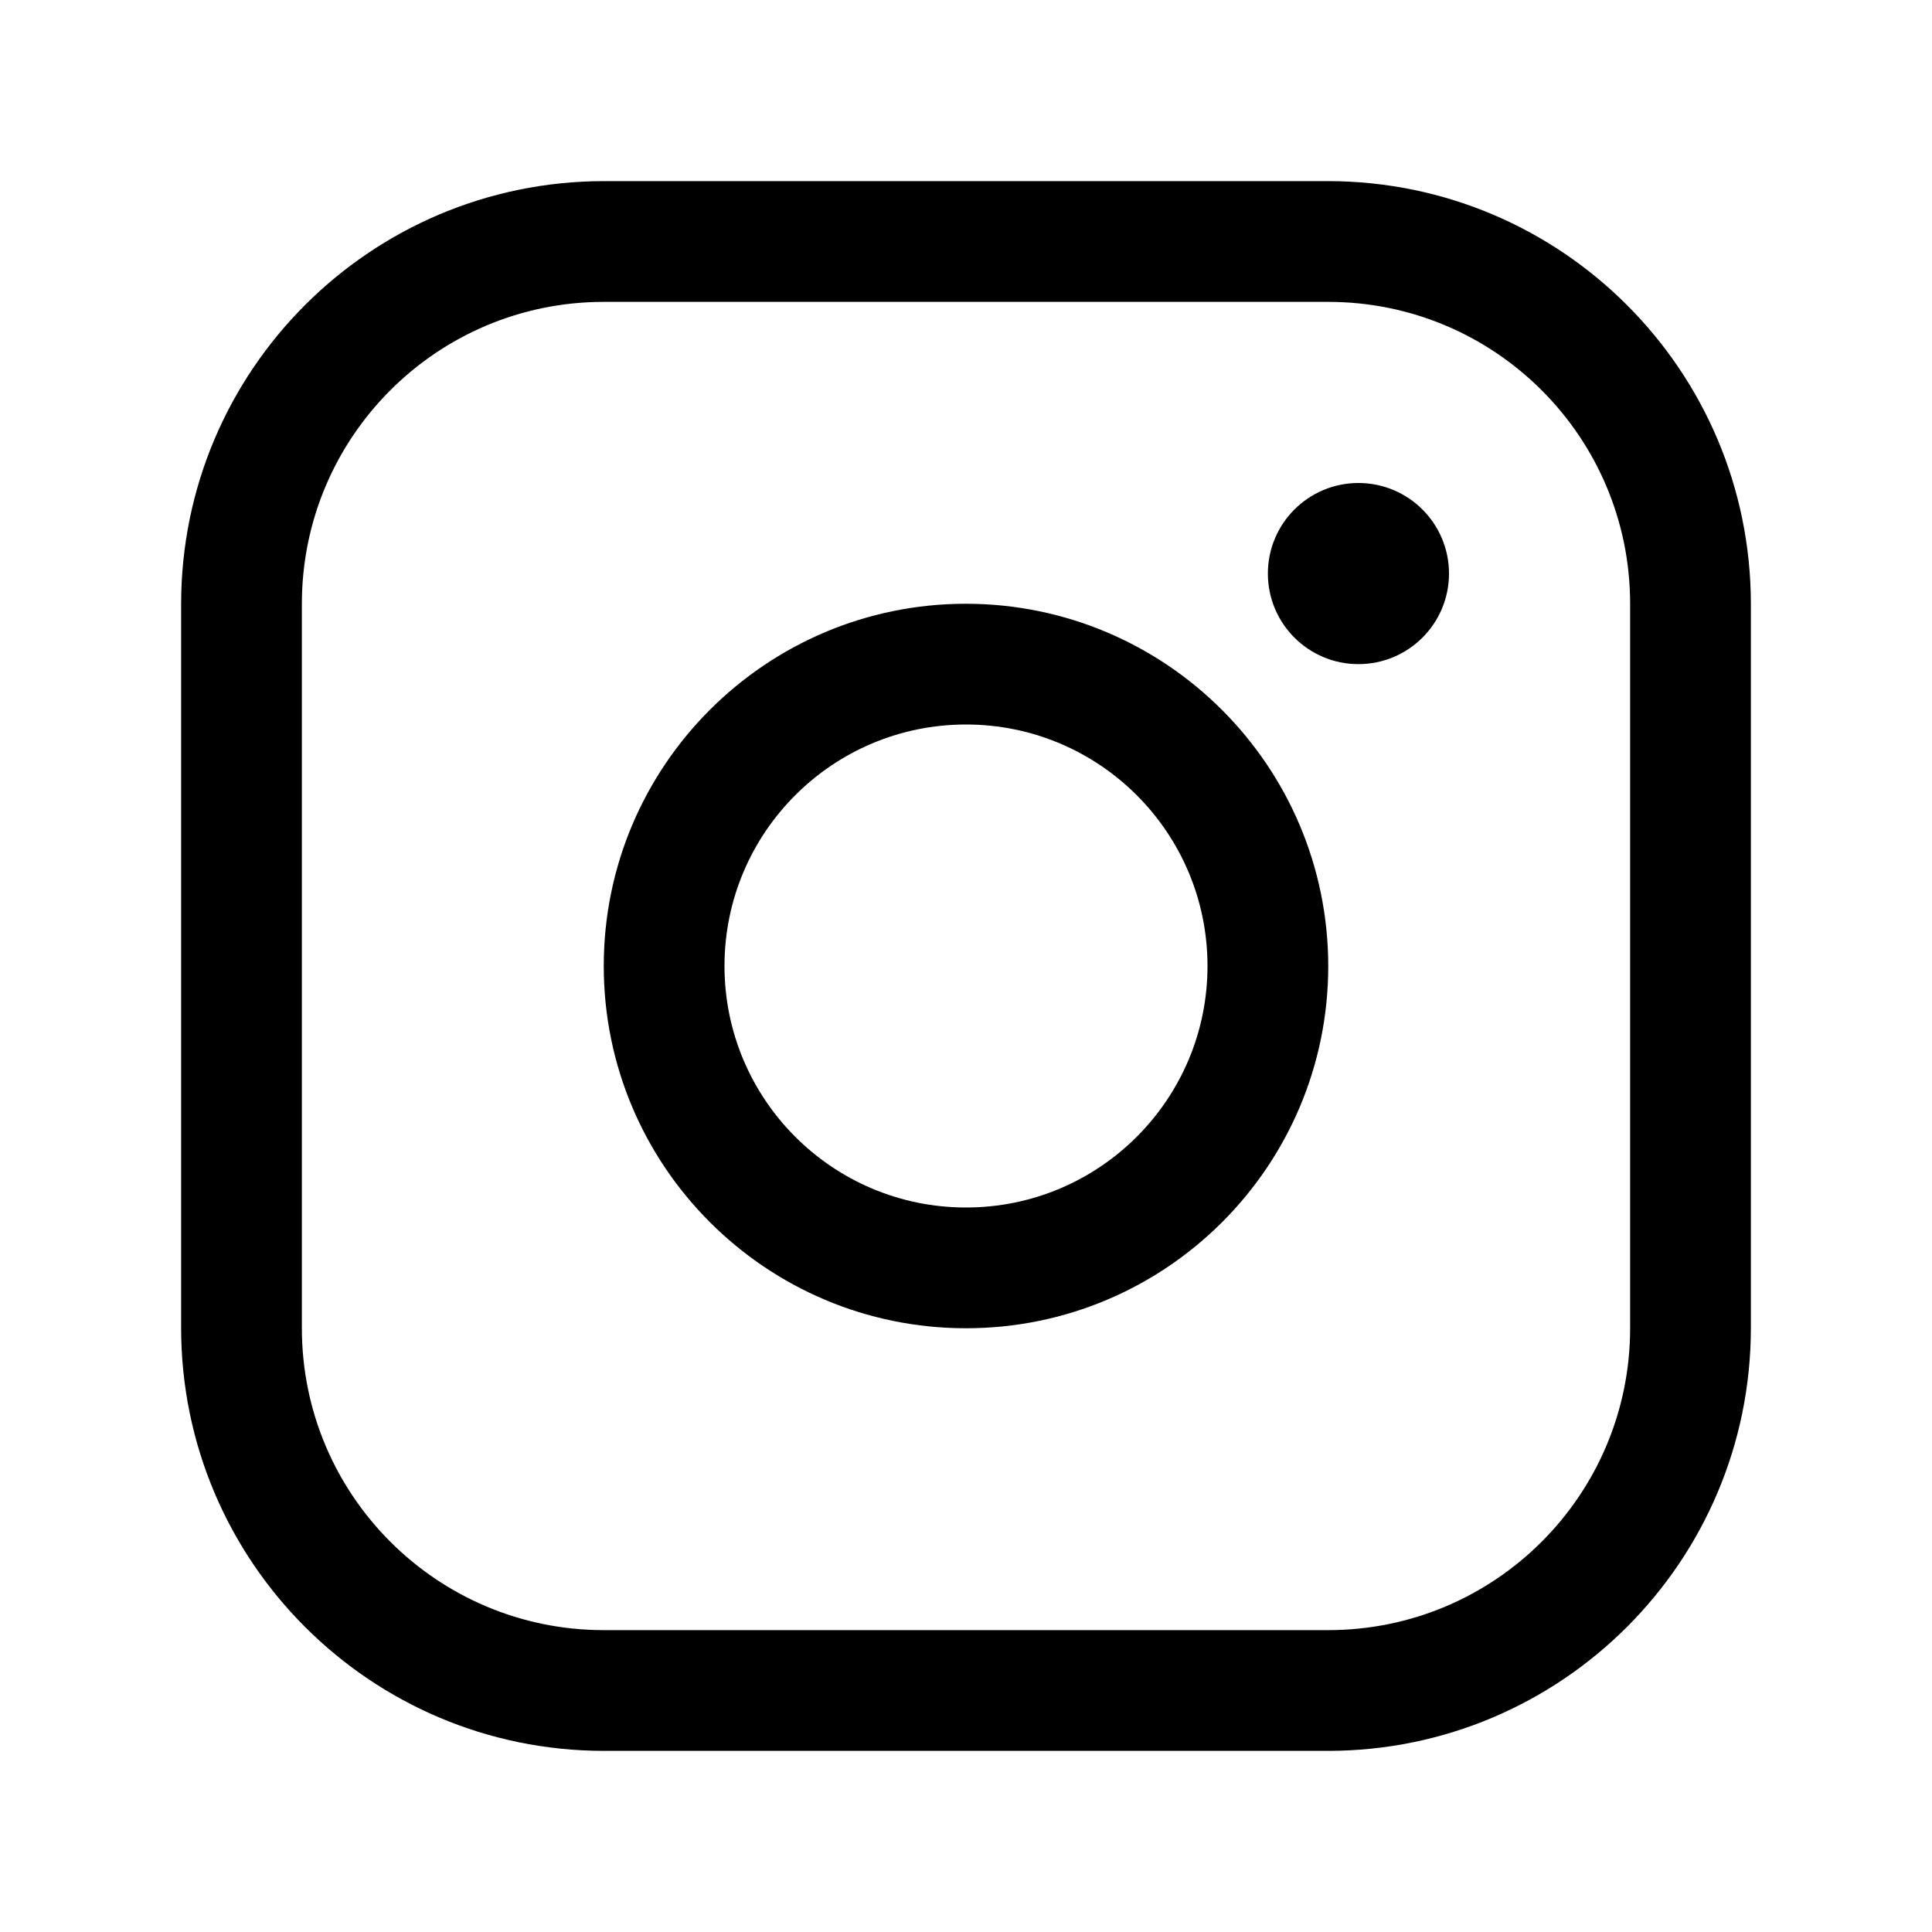
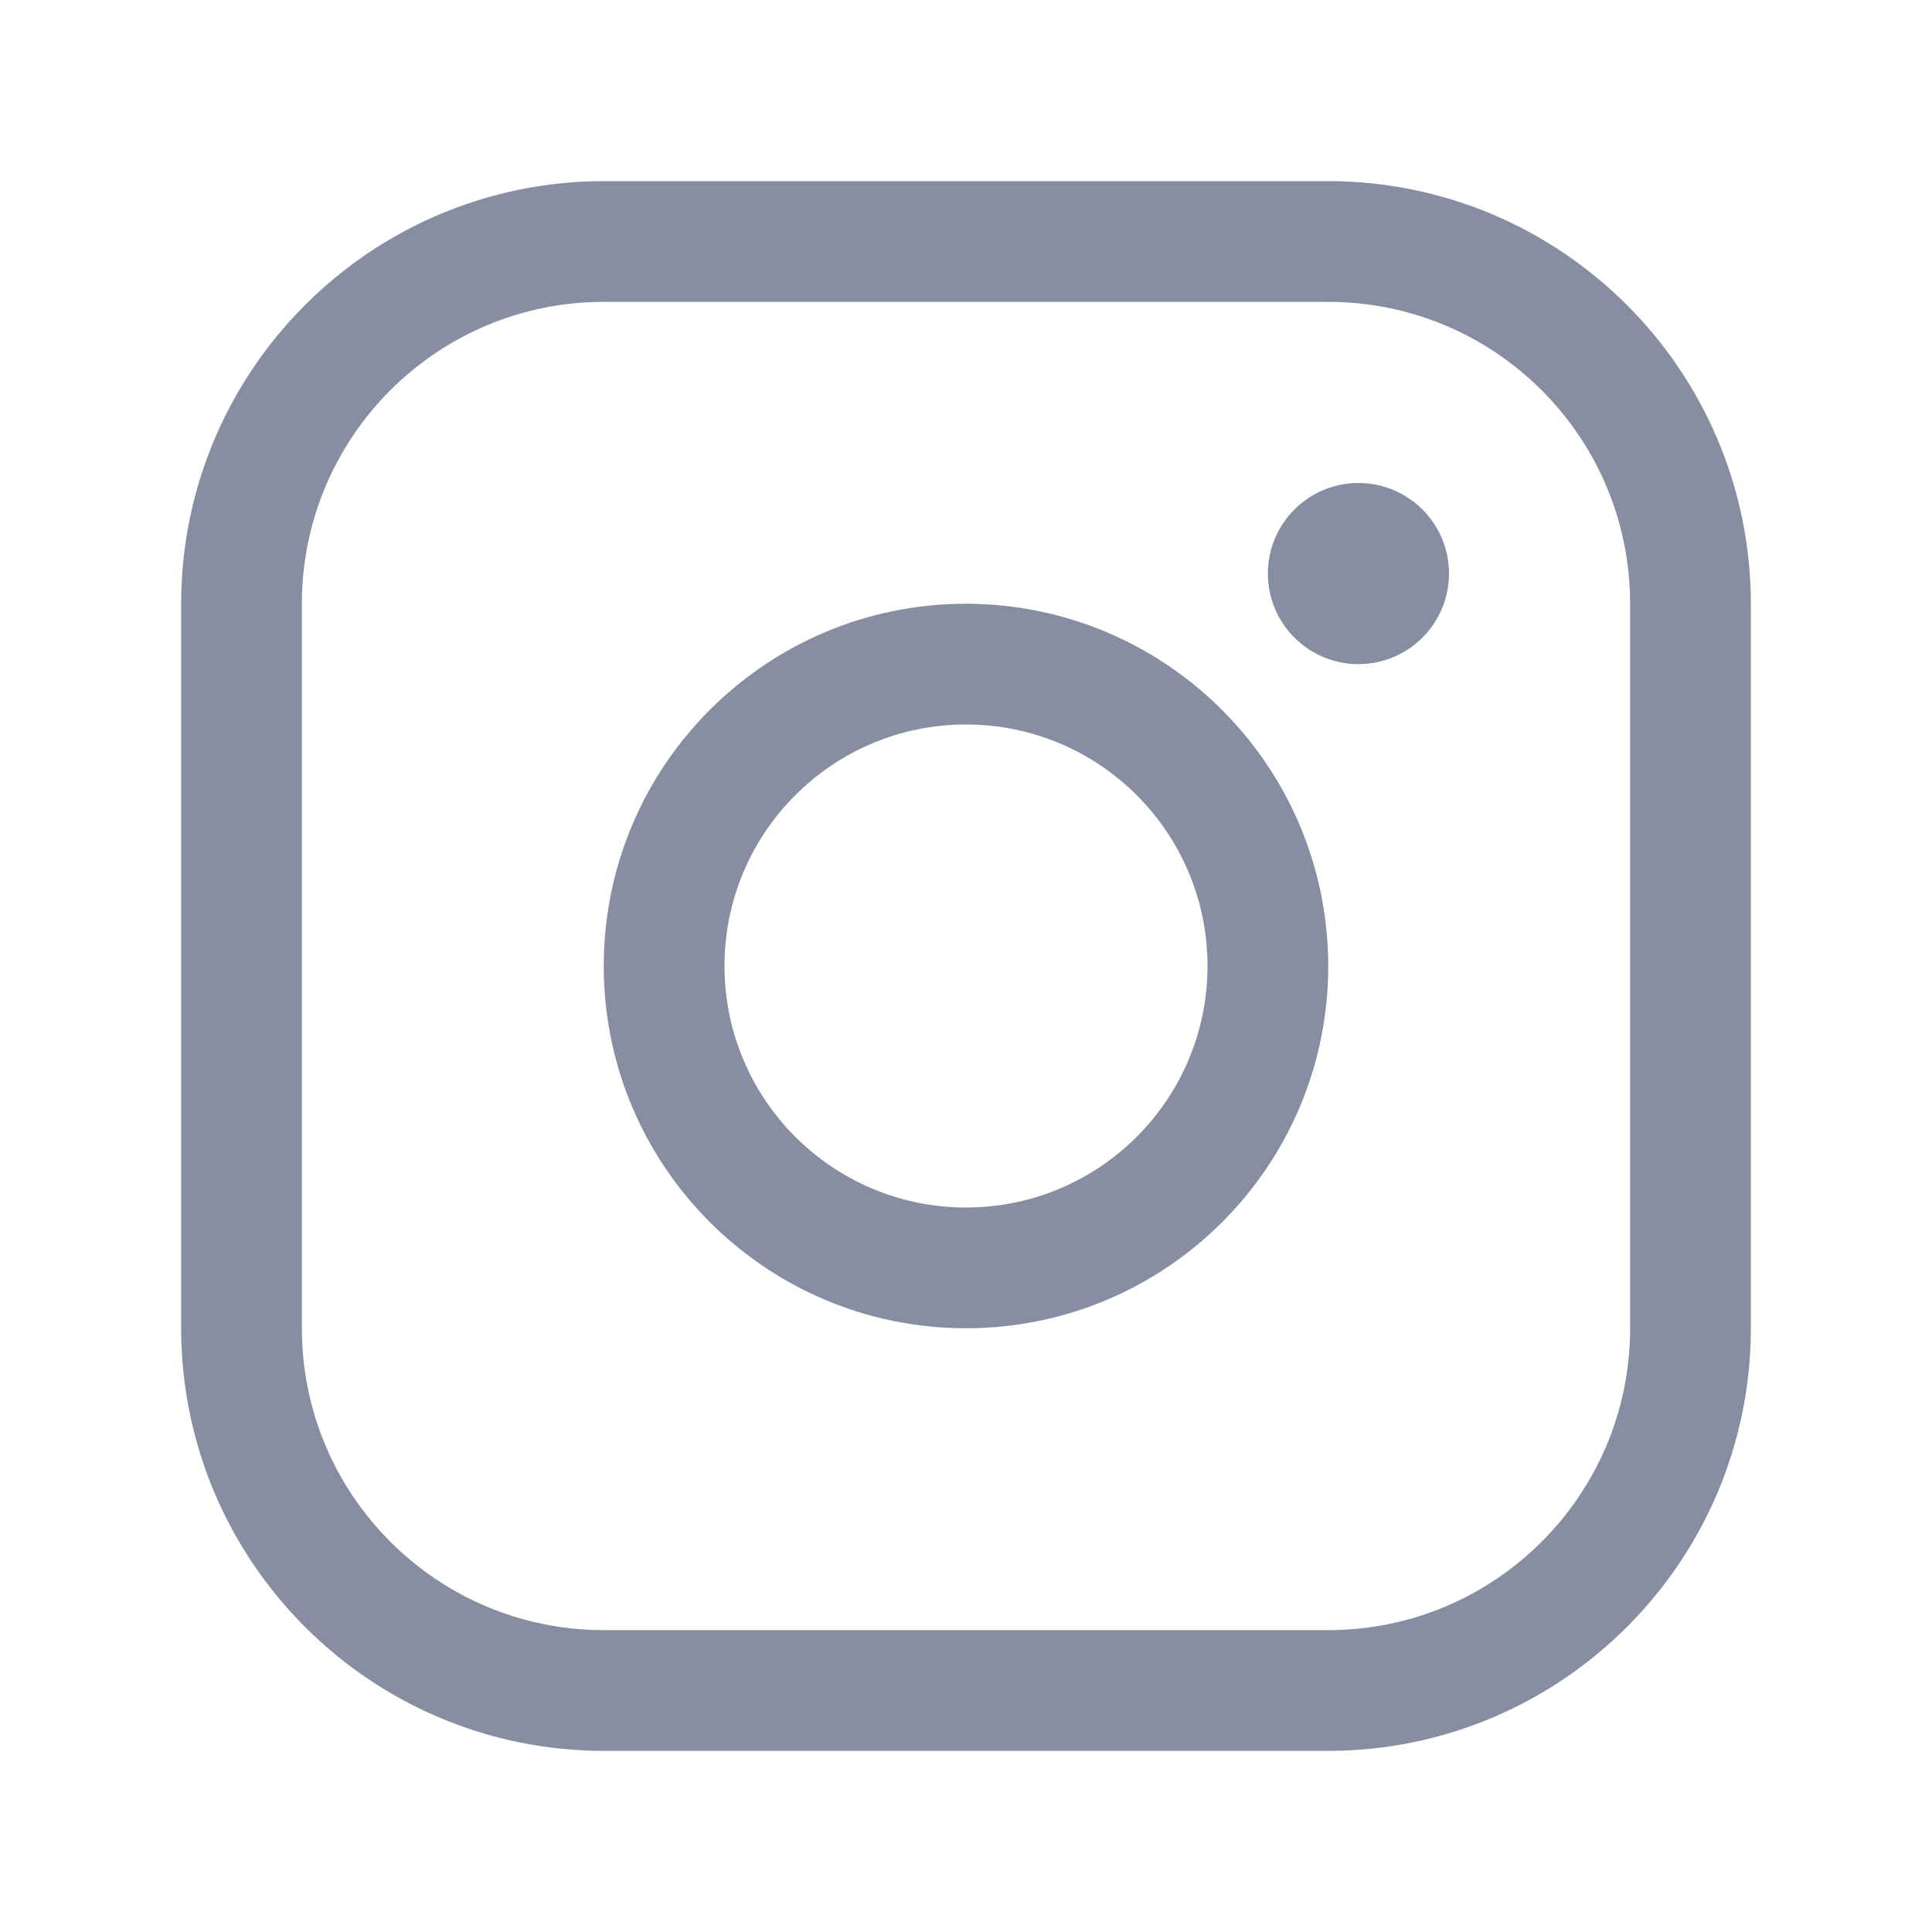
- <svg xmlns="http://www.w3.org/2000/svg" width="32" height="32" fill="#000000" viewBox="0 0 256 256">
+ <svg xmlns="http://www.w3.org/2000/svg" width="32" height="32" fill="#878EA1" viewBox="0 0 256 256">
  <path d="M128,80a48,48,0,1,0,48,48A48.05,48.05,0,0,0,128,80Zm0,80a32,32,0,1,1,32-32A32,32,0,0,1,128,160ZM176,24H80A56.06,56.06,0,0,0,24,80v96a56.06,56.06,0,0,0,56,56h96a56.06,56.06,0,0,0,56-56V80A56.06,56.06,0,0,0,176,24Zm40,152a40,40,0,0,1-40,40H80a40,40,0,0,1-40-40V80A40,40,0,0,1,80,40h96a40,40,0,0,1,40,40ZM192,76a12,12,0,1,1-12-12A12,12,0,0,1,192,76Z" />
</svg>
